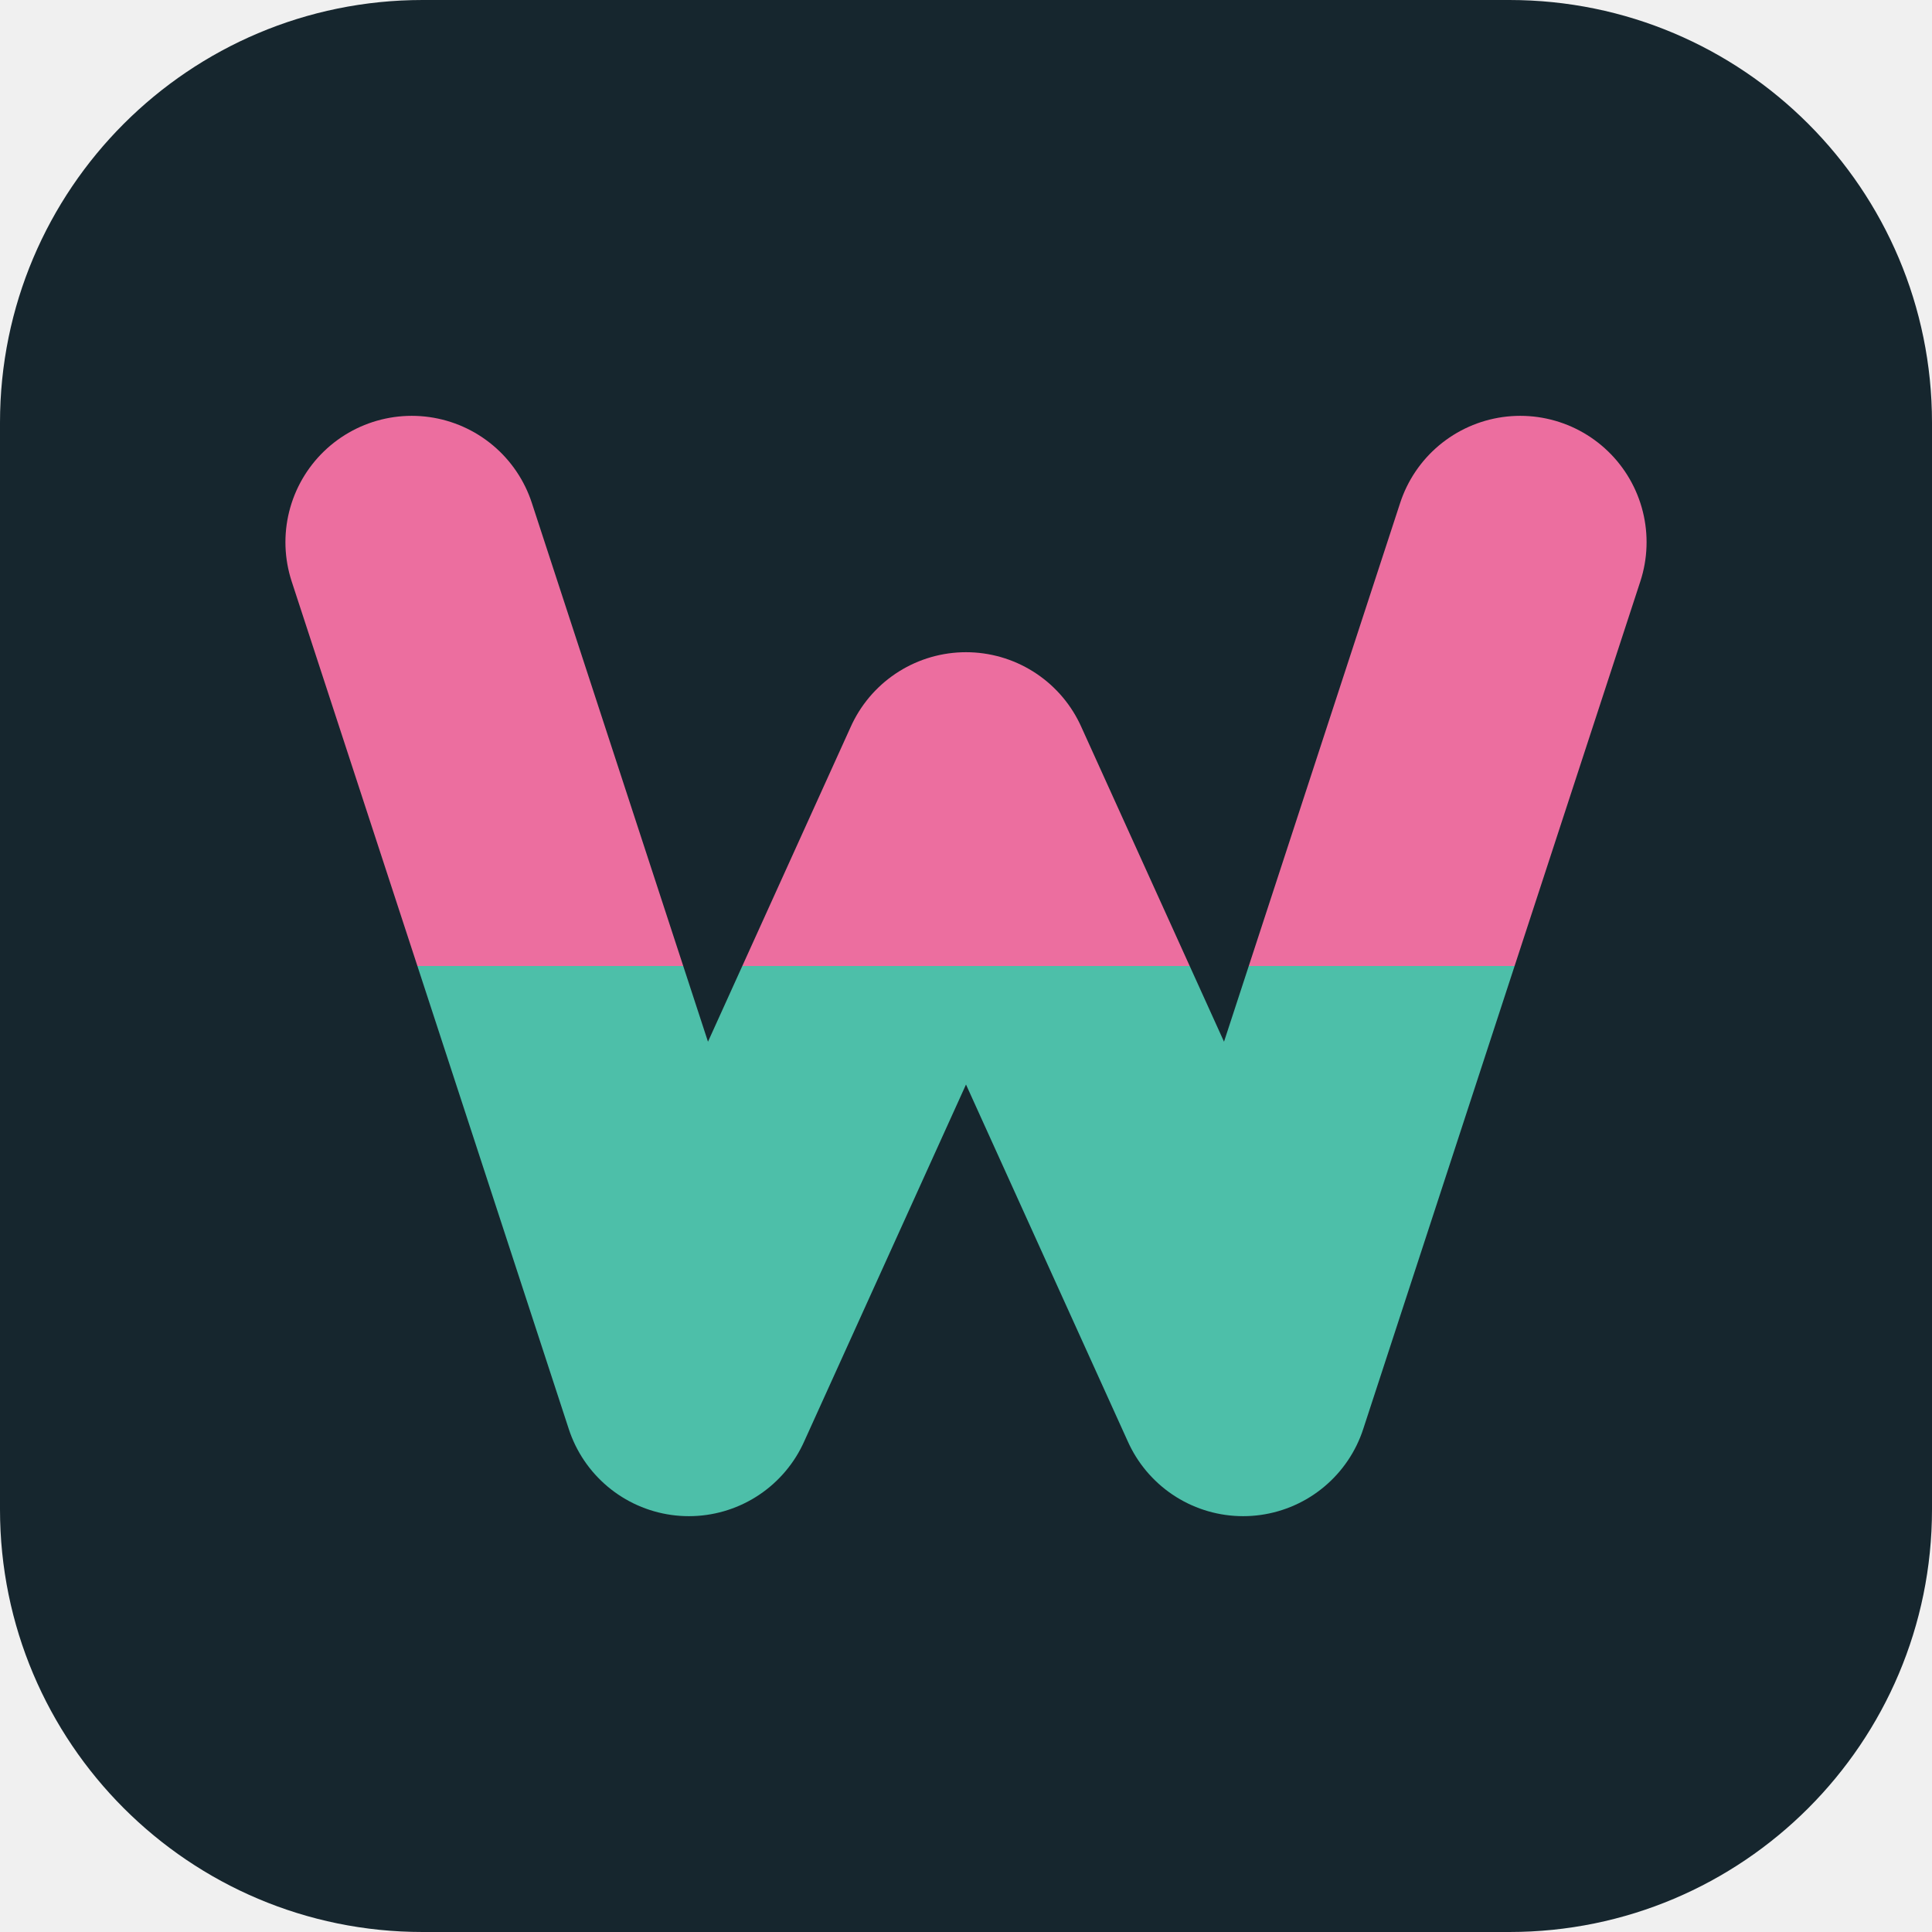
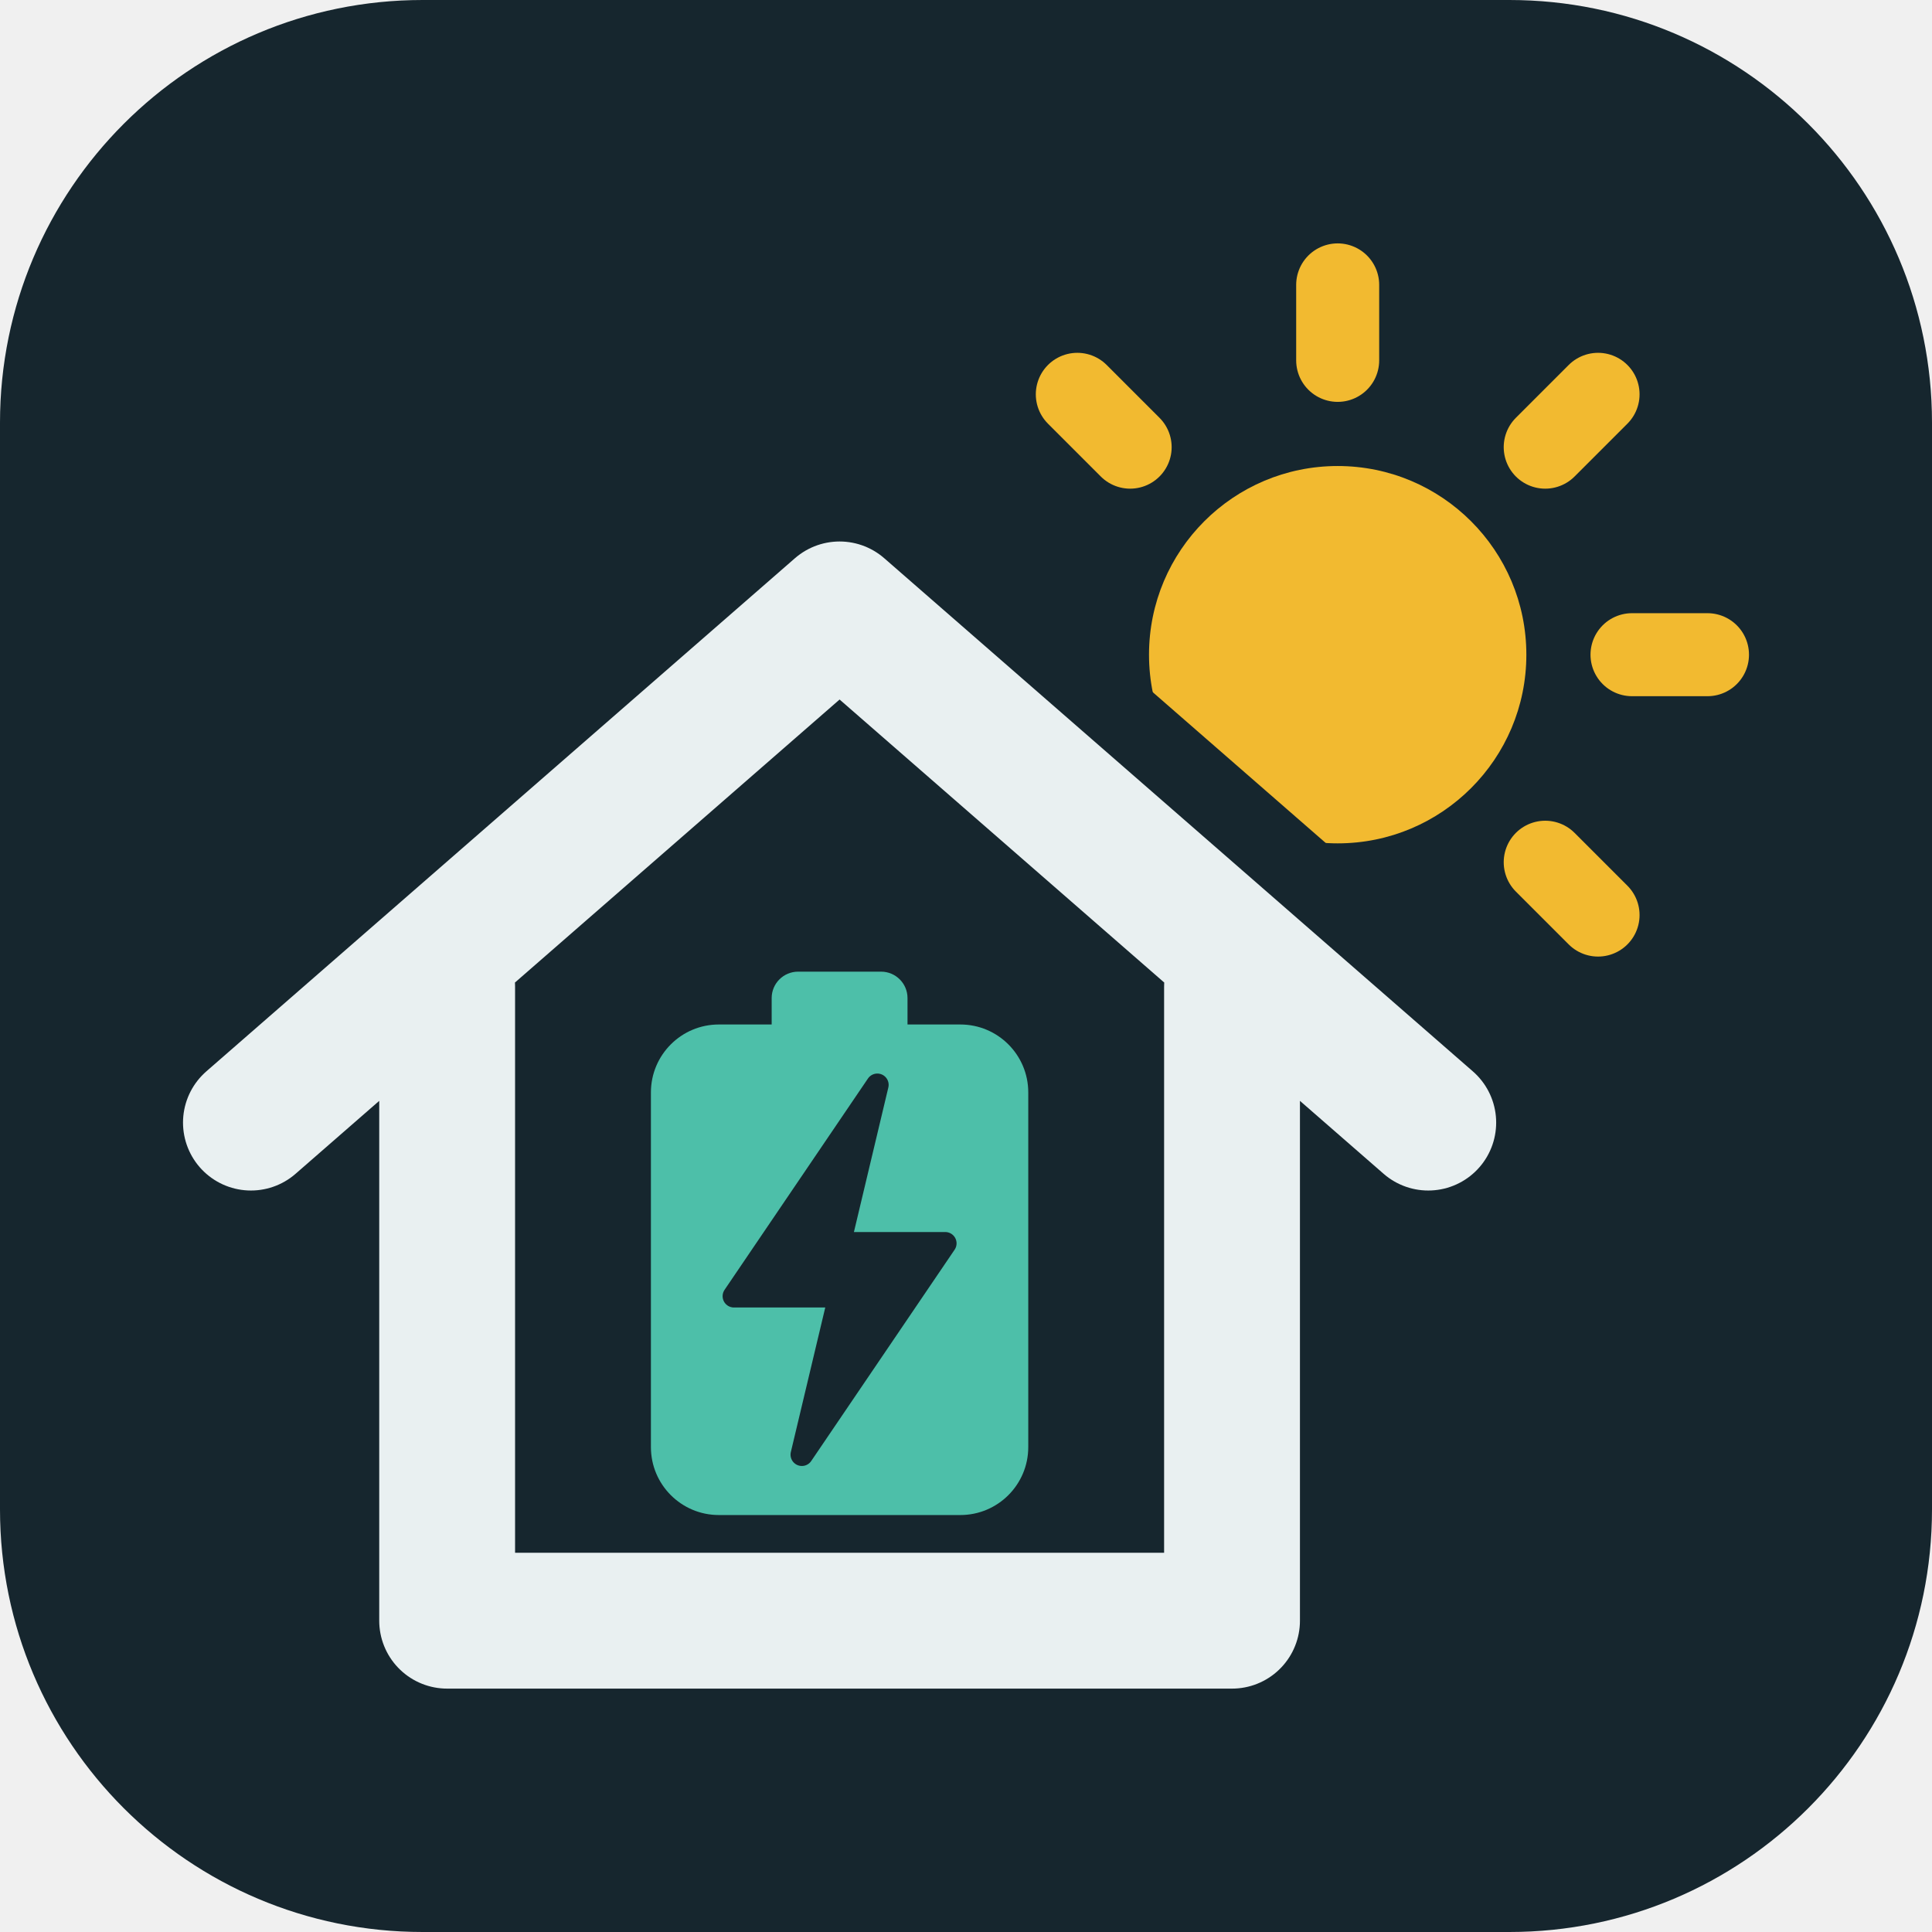
<svg xmlns="http://www.w3.org/2000/svg" viewBox="0 0 512 512">
-   <defs>
-     <linearGradient id="ww" x1="0" y1="152" x2="0" y2="360" gradientUnits="userSpaceOnUse">
-       <stop offset=".5" stop-color="#EC6E9F" />
-       <stop offset=".5" stop-color="#4DBFA9" />
-     </linearGradient>
-   </defs>
  <rect width="512" height="512" rx="112" fill="#16262E" />
-   <g transform="translate(256 256) scale(1.08) translate(-256 -256)">
-     <path d="M120 152 L188 360 L256 210 L324 360 L392 152" fill="none" stroke="url(#ww)" stroke-width="62" stroke-linecap="round" stroke-linejoin="round" />
+   <g transform="translate(256 256) scale(1) translate(-259.5 -252.5)">
+     <defs>
+       <mask id="ww-sun" maskUnits="userSpaceOnUse" x="0" y="0" width="512" height="512">
+         <rect width="512" height="512" fill="#fff" />
+         <path d="M70 294L226 158L382 294 M122 258V426H330V258" fill="none" stroke="#000" stroke-width="76" stroke-linecap="round" stroke-linejoin="round" />
+       </mask>
+       <mask id="ww-bolt" maskUnits="userSpaceOnUse" x="0" y="0" width="512" height="512">
+         <rect width="512" height="512" fill="#fff" />
+         <path d="M236 284L198 340H226L216 382L254 326H226Z" fill="#000" stroke="#000" stroke-width="6" stroke-linejoin="round" />
+       </mask>
+     </defs>
+     <g stroke-linecap="round" stroke-linejoin="round">
+       <g mask="url(#ww-sun)">
+         <path d="M358 72V92 M427 101L413 115 M456 170H436 M289 101L303 115 M427 239L413 225" stroke="#F2BA30" stroke-width="22" />
+         <circle cx="358" cy="170" r="50" fill="#F2BA30" />
+       </g>
+       <path d="M70 294L226 158L382 294 M122 258V426H330V258" fill="none" stroke="#E9F0F1" stroke-width="36" />
+       <g fill="#4DBFA9" mask="url(#ww-bolt)">
+         <rect x="208" y="254" width="36" height="24" rx="7" />
+         <rect x="176" y="268" width="100" height="130" rx="18" />
+       </g>
+     </g>
  </g>
</svg>
